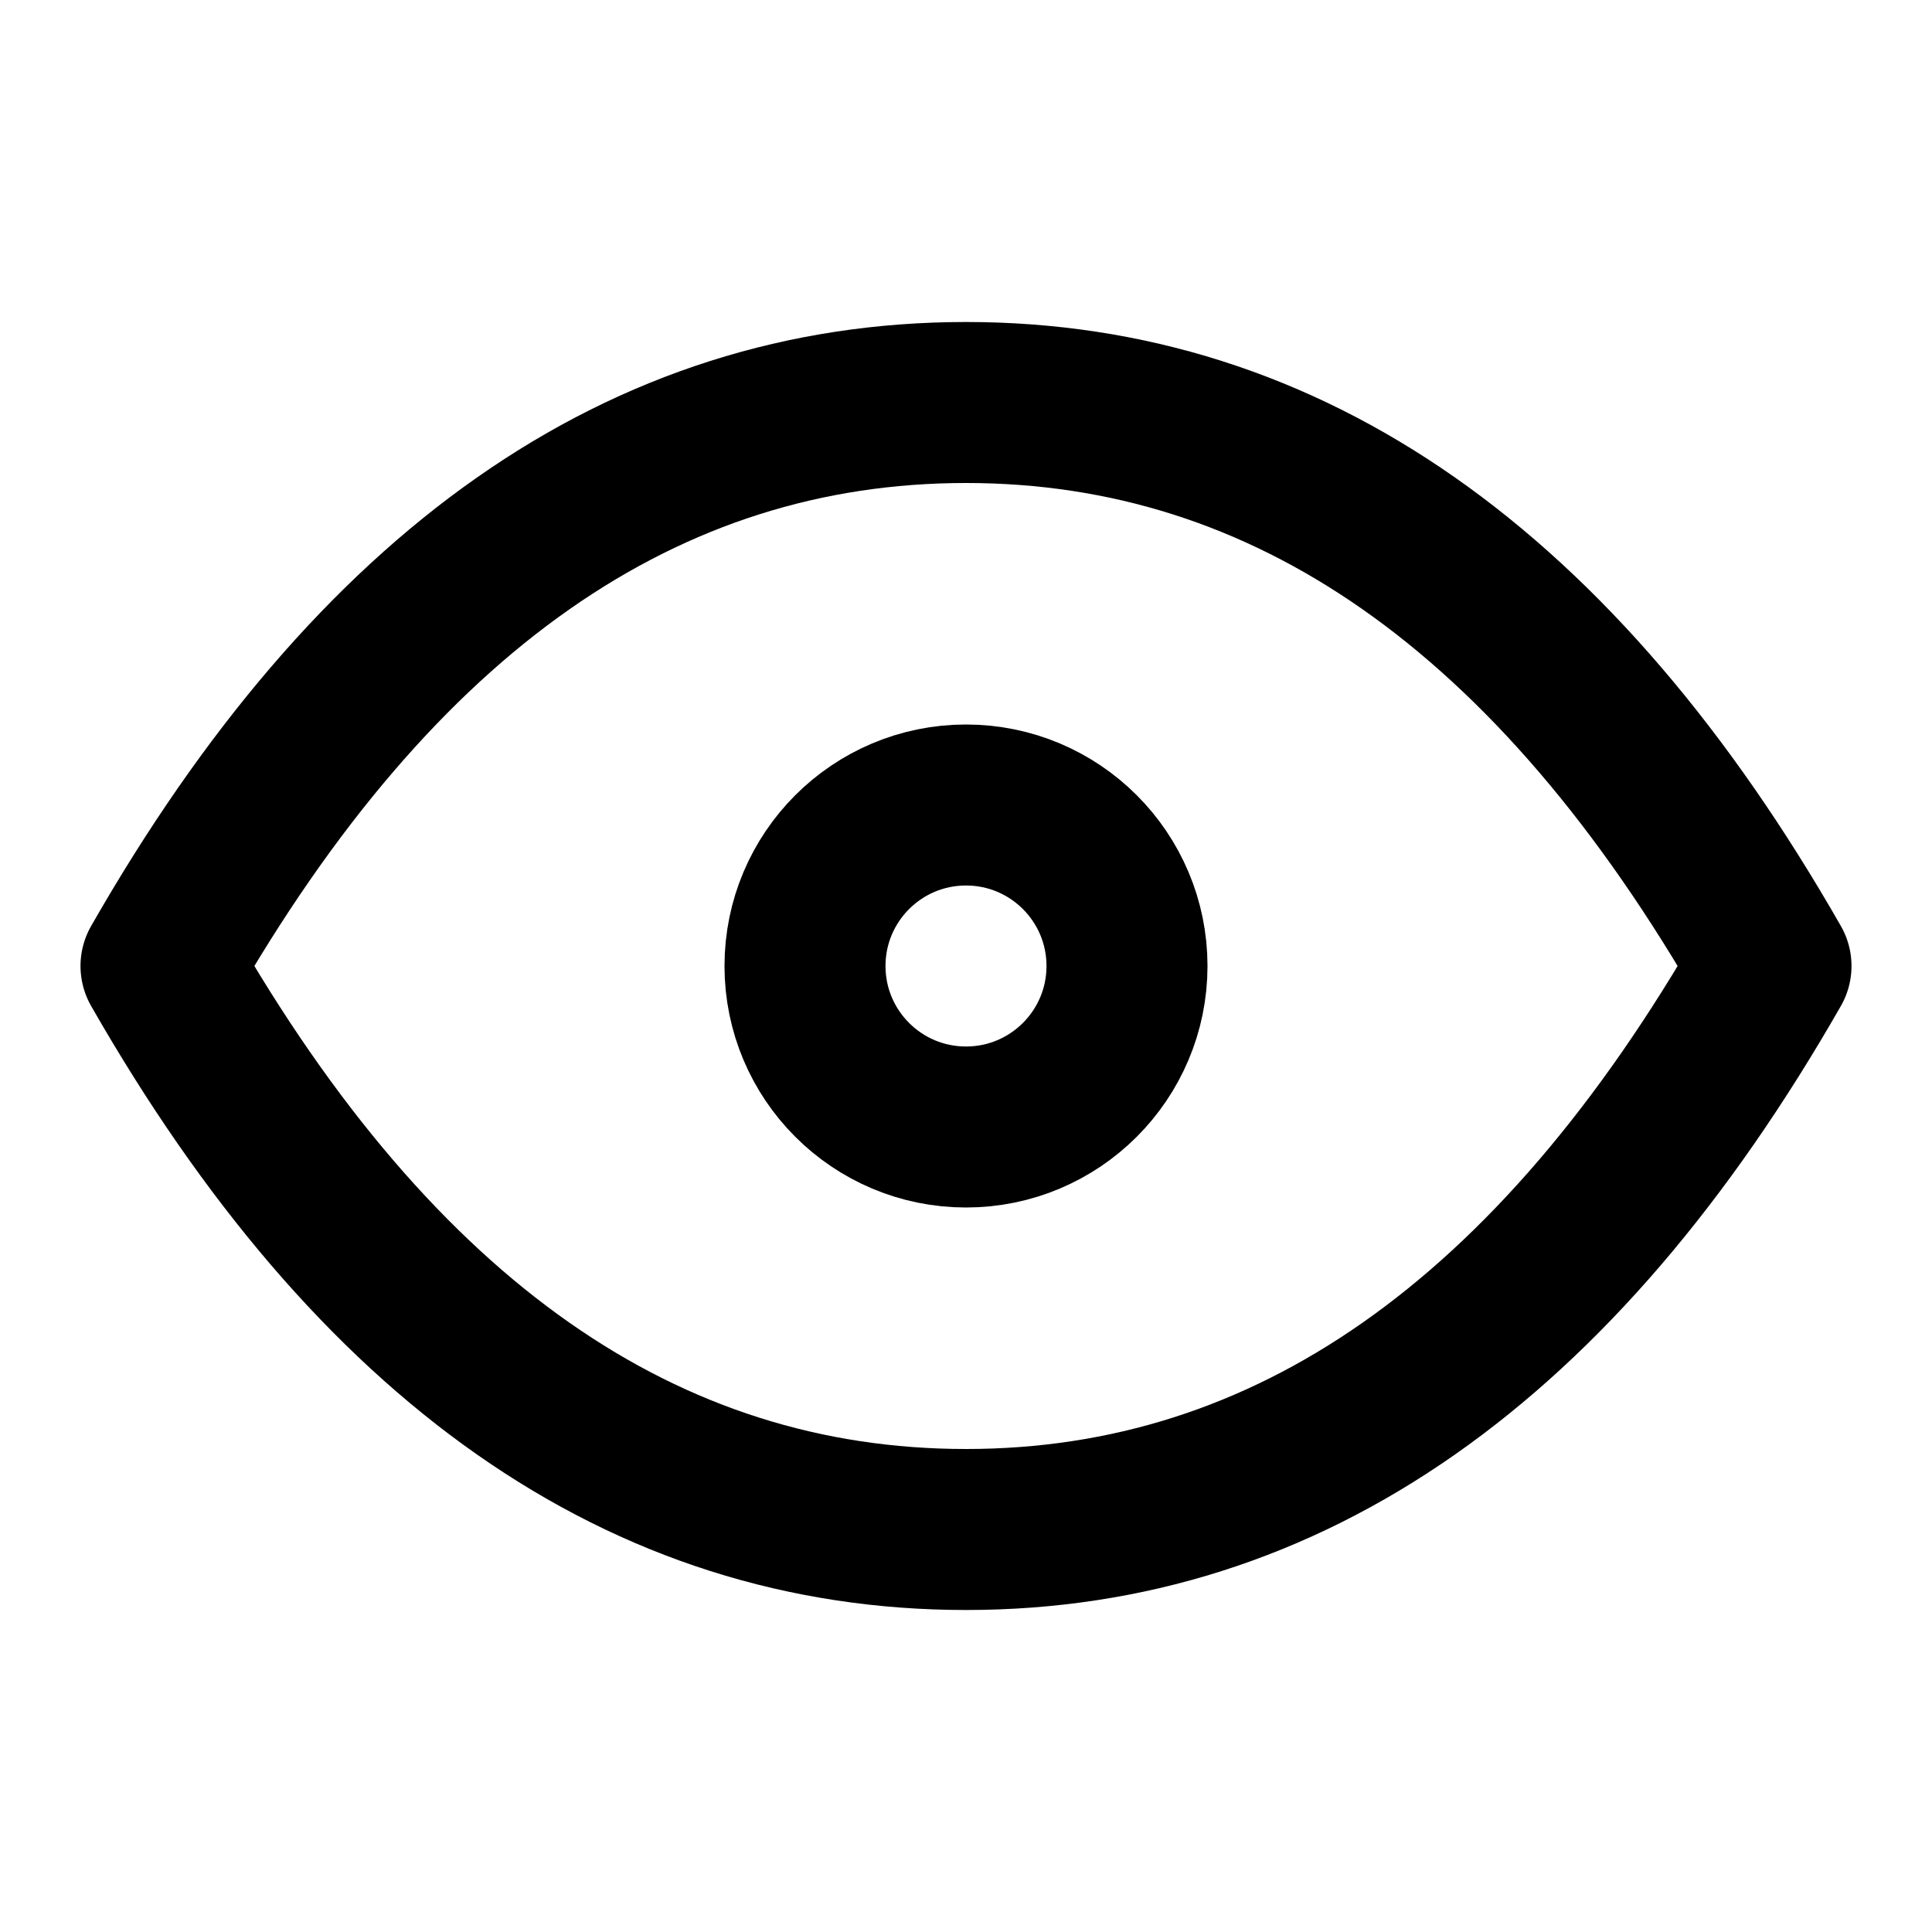
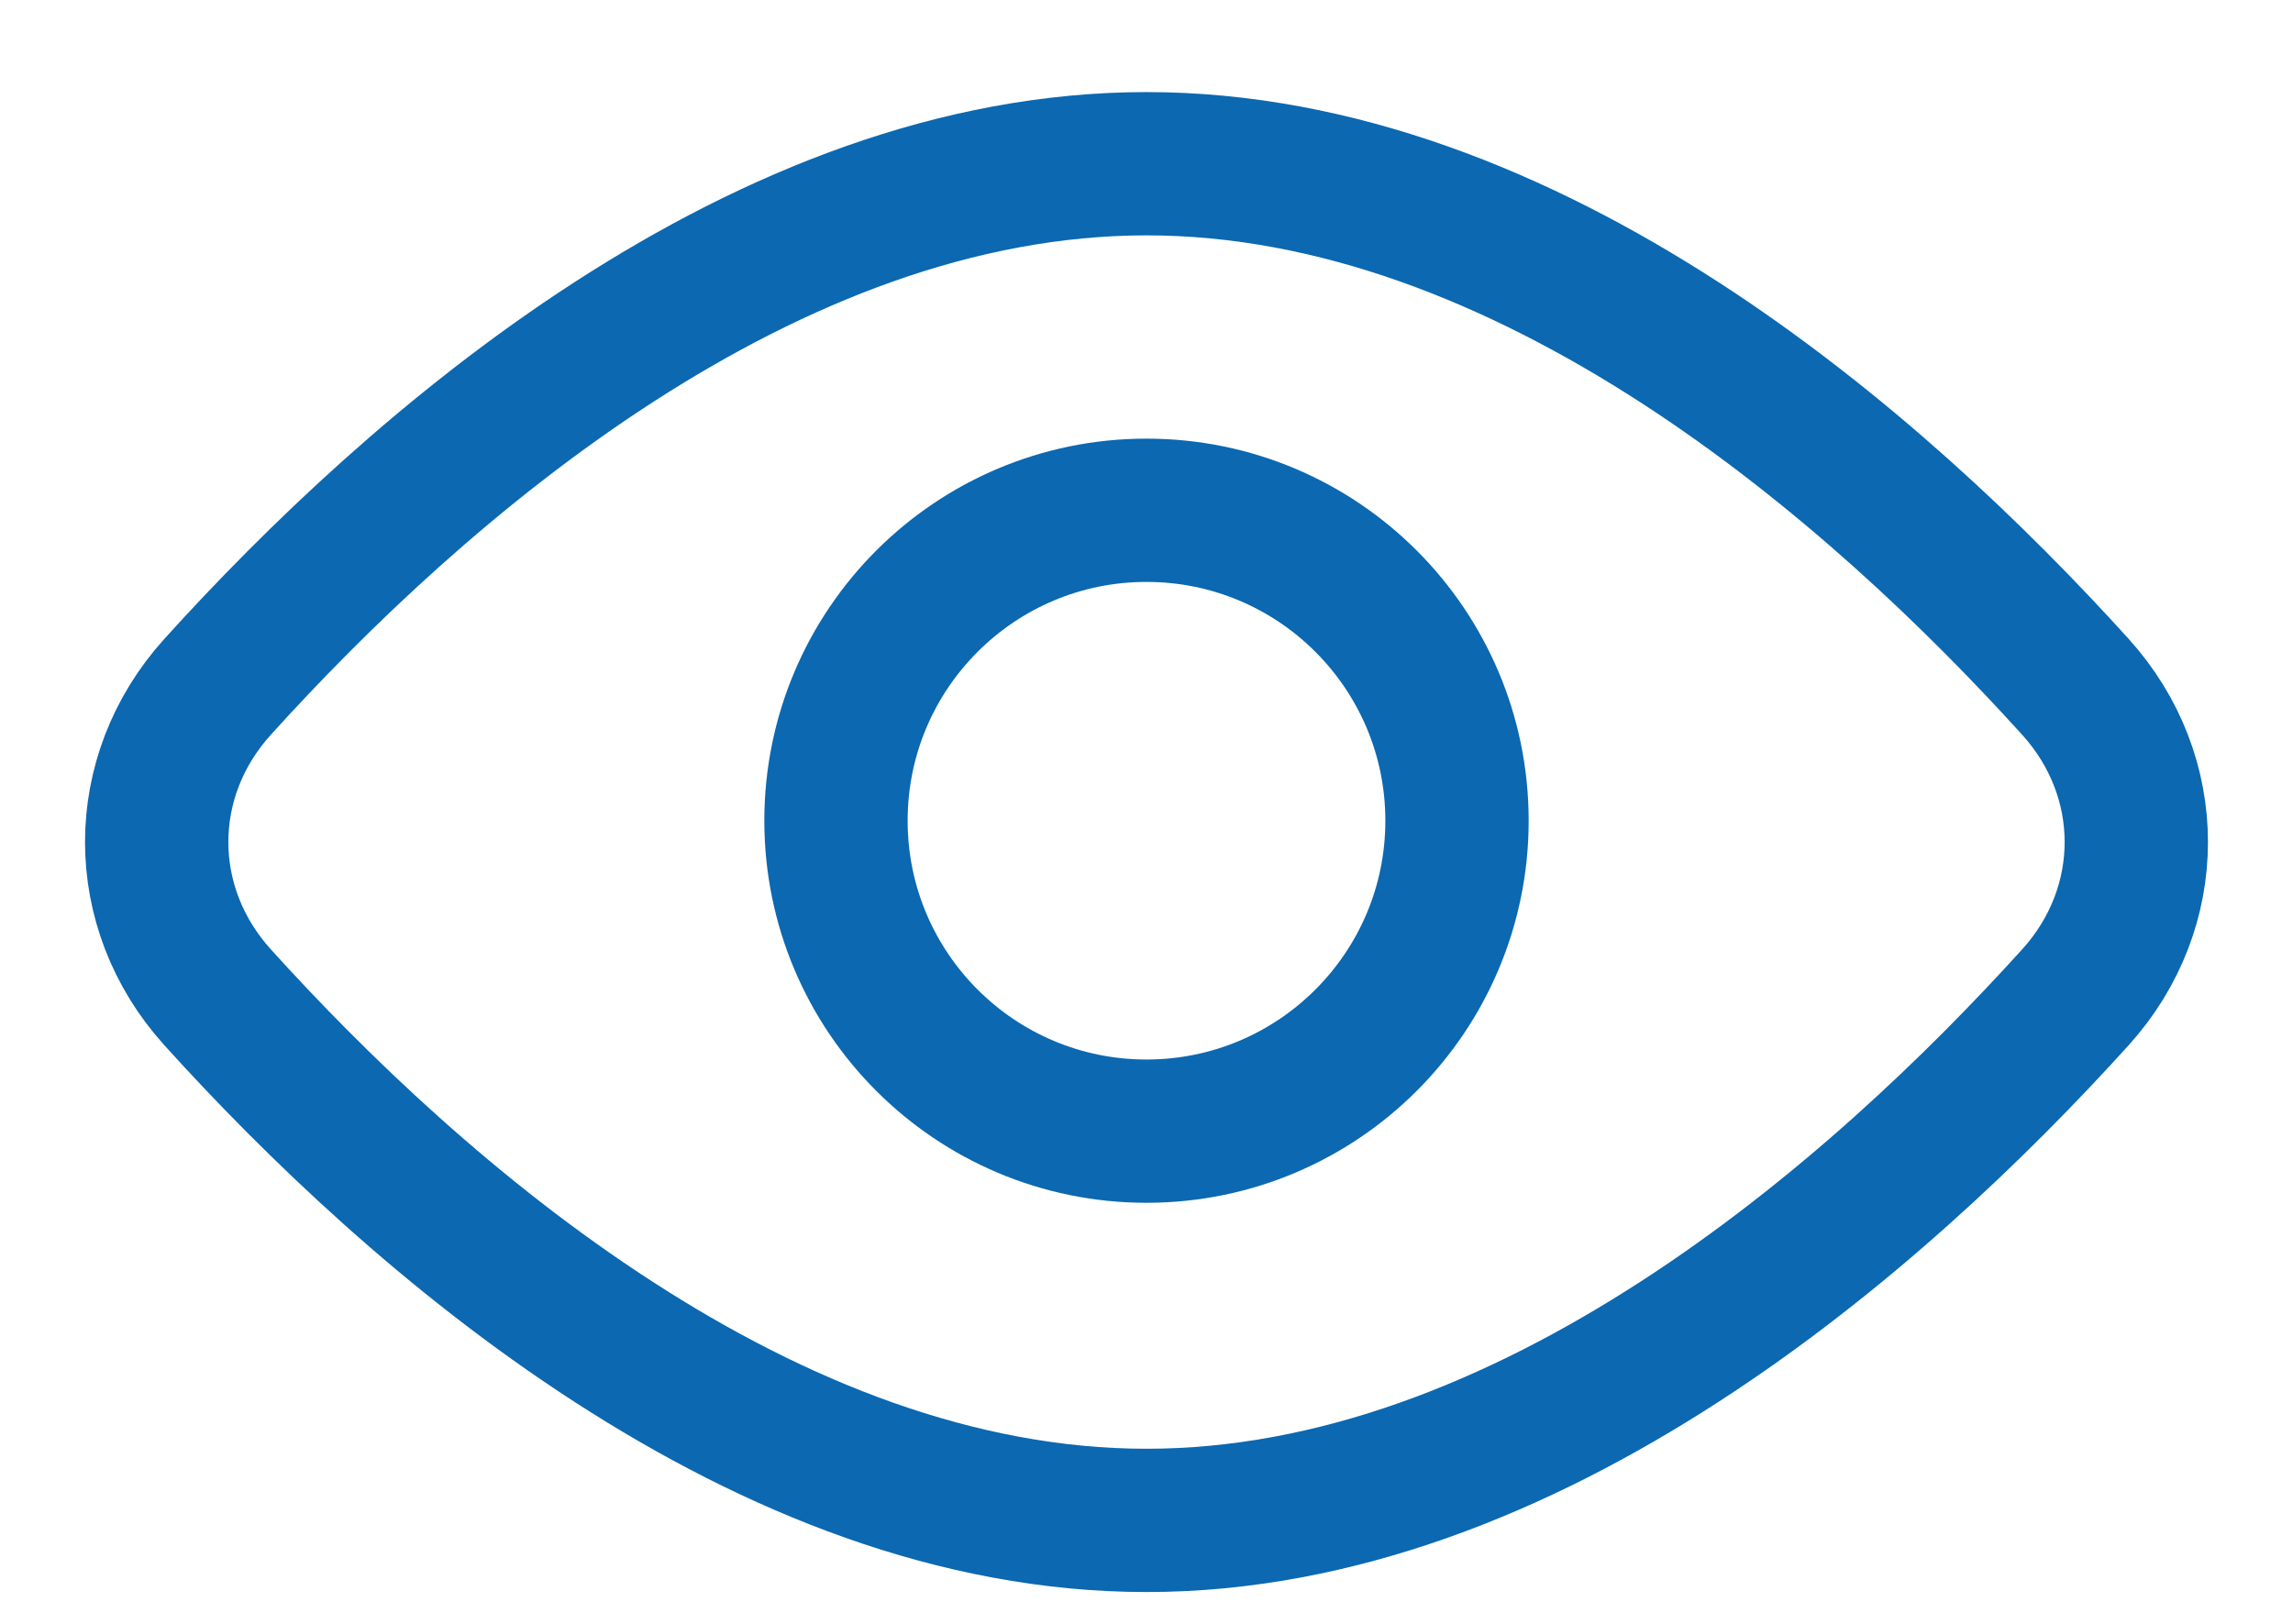
- <svg xmlns="http://www.w3.org/2000/svg" viewBox="0 0 24 24">
-   <g fill="none" stroke="currentColor" stroke-width="2" stroke-linecap="round" stroke-linejoin="round">
-     <circle cx="12" cy="12" r="2" />
-     <path d="M22 12c-2.667 4.667-6 7-10 7s-7.333-2.333-10-7c2.667-4.667 6-7 10-7s7.333 2.333 10 7" />
-   </g>
+ <svg xmlns="http://www.w3.org/2000/svg" width="24" height="17" viewBox="0 0 24 17" fill="none">
+   <circle cx="12" cy="8.592" r="3.25" stroke="#0B68B1" stroke-width="1.5" />
+   <path d="M21.724 10.439C20.698 11.573 19.268 12.954 17.58 14.046C15.889 15.141 13.986 15.917 12 15.917C10.014 15.917 8.111 15.141 6.42 14.046C4.732 12.954 3.301 11.573 2.276 10.439C1.428 9.5 1.428 8.131 2.276 7.192C3.301 6.058 4.732 4.677 6.42 3.584C8.111 2.49 10.014 1.714 12 1.714C13.986 1.714 15.889 2.49 17.58 3.584C19.268 4.677 20.698 6.058 21.724 7.192C22.572 8.131 22.572 9.5 21.724 10.439Z" stroke="#0B68B1" stroke-width="1.5" />
</svg>
